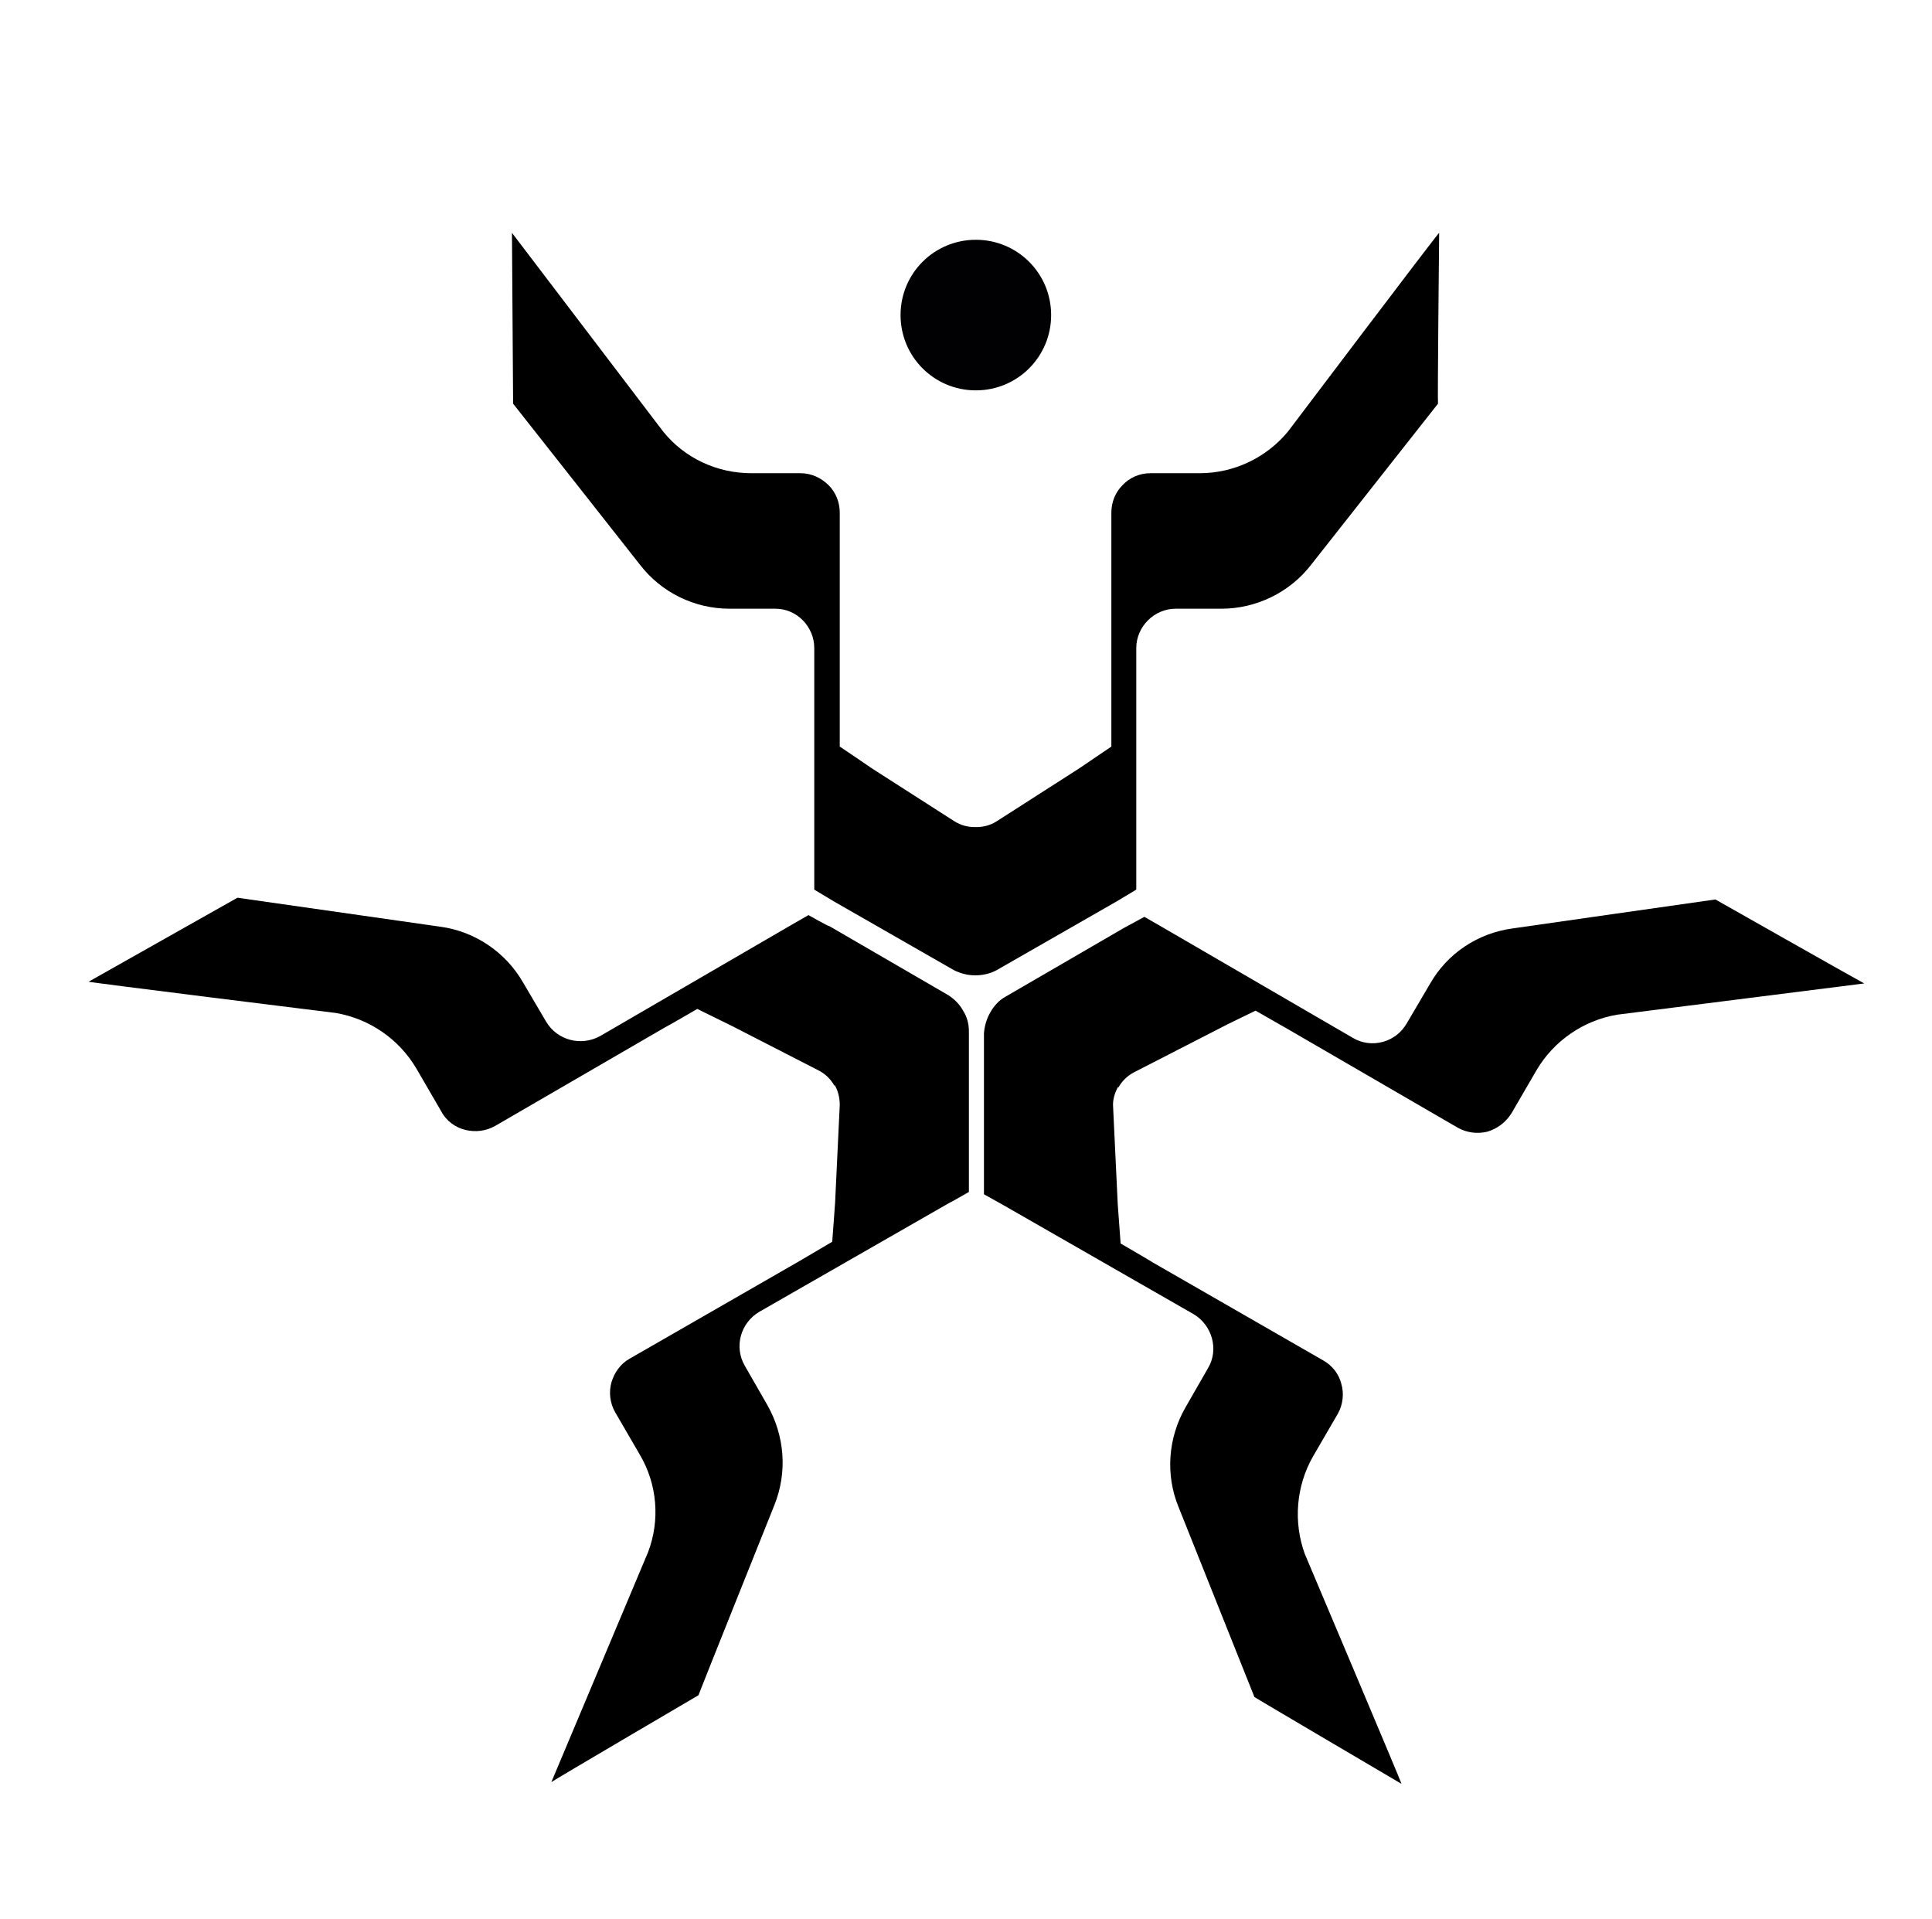
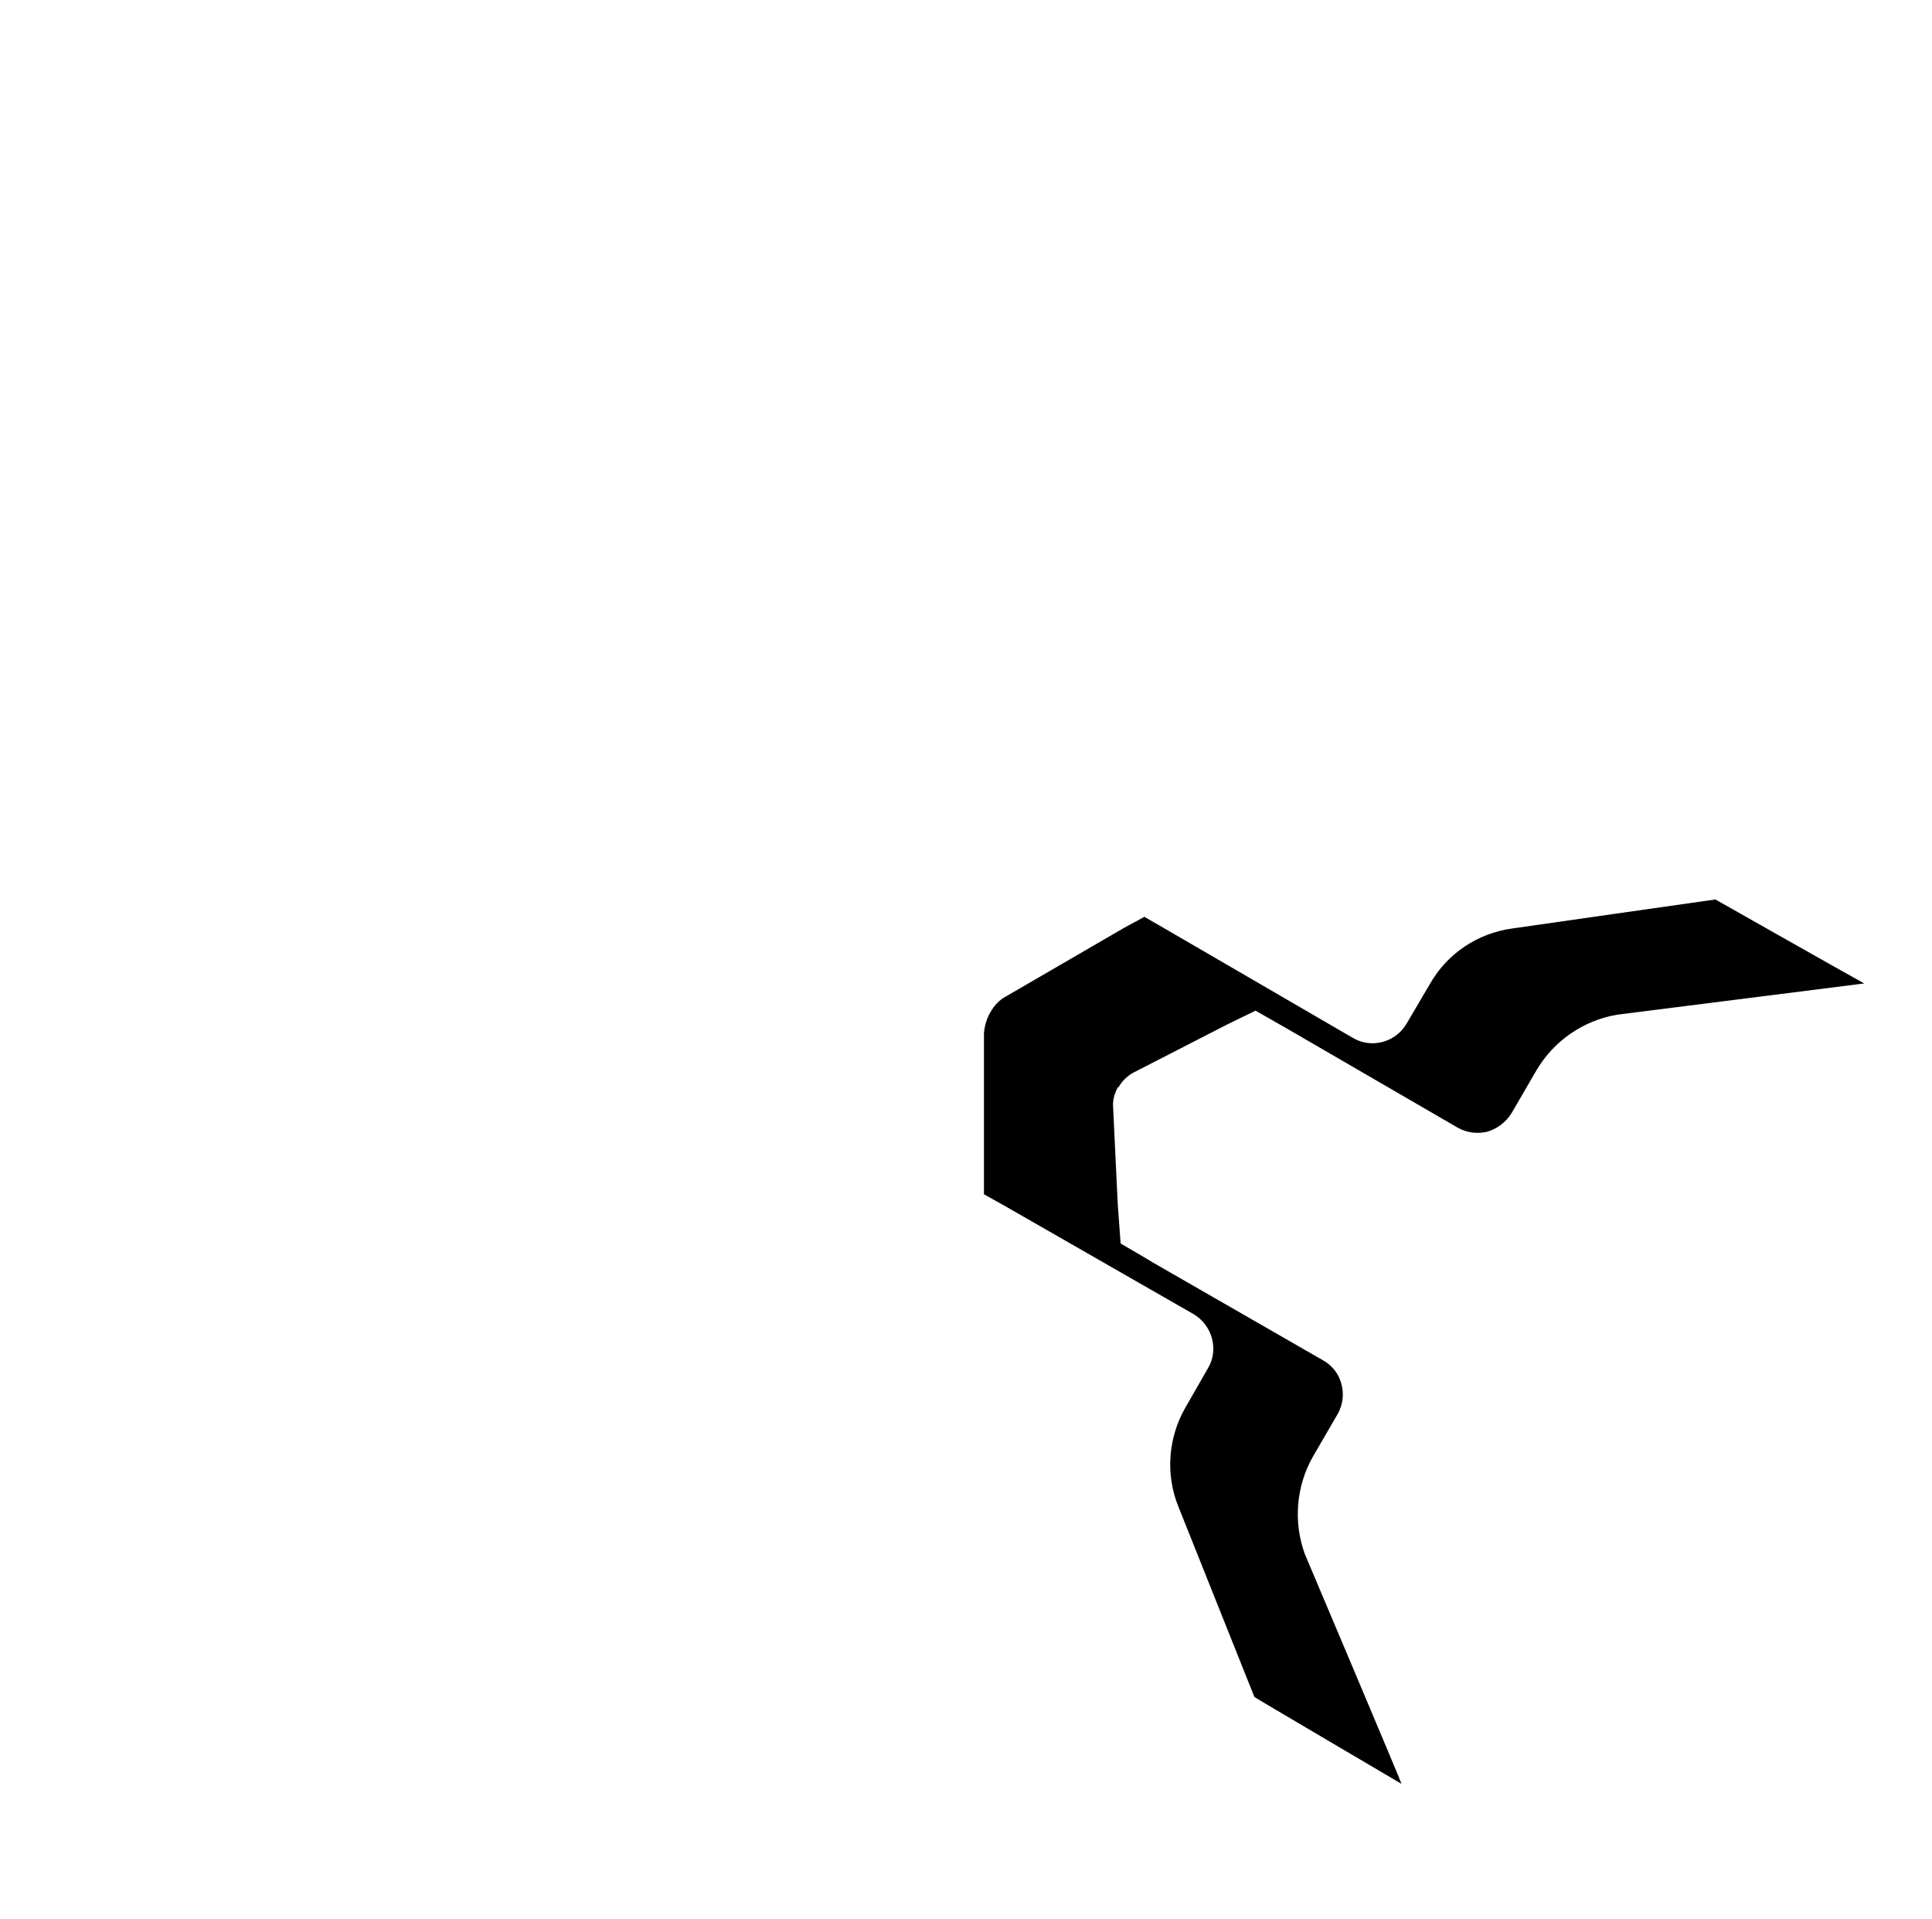
<svg xmlns="http://www.w3.org/2000/svg" id="Layer_1" data-name="Layer 1" viewBox="0 0 33.36 33.12">
  <defs>
    <style>
      .cls-1 {
        clip-path: url(#clippath);
      }

      .cls-2 {
        fill: none;
      }

      .cls-3 {
        fill: #000001;
      }

      .cls-4 {
        fill: #010103;
        fill-rule: evenodd;
      }
    </style>
    <clipPath id="clippath">
      <rect class="cls-2" width="33.36" height="33.12" />
    </clipPath>
  </defs>
  <g class="cls-1">
-     <path class="cls-4" d="m16.85,4.14c.72,0,1.3.58,1.3,1.3s-.58,1.3-1.3,1.3-1.3-.58-1.3-1.3.58-1.3,1.3-1.3Z" />
-     <path class="cls-3" d="m16.86,14.28c.12,0,.24-.03.35-.1l1.42-.91s.56-.38.56-.38c0,0,0-.64,0-.65v-3.39c0-.18.07-.35.19-.47.12-.13.29-.21.49-.21h.85c.59,0,1.15-.27,1.52-.72,0,0,2.6-3.44,2.61-3.43,0,0-.03,2.95-.02,2.95,0,0-2.19,2.78-2.19,2.78-.37.48-.95.76-1.55.76h-.79c-.37,0-.68.31-.68.68v3.78s0,.39,0,.39c0,0-.35.21-.35.21l-2.06,1.18c-.11.06-.24.09-.37.09-.13,0-.25-.03-.37-.09l-2.06-1.18s-.35-.21-.35-.21c0,0,0-.38,0-.39v-3.78c0-.37-.3-.68-.67-.68h-.79c-.61,0-1.18-.28-1.55-.76,0,0-2.18-2.77-2.19-2.78,0,0-.02-2.94-.02-2.95,0,0,2.61,3.43,2.61,3.43.37.46.93.72,1.52.72h.85c.19,0,.36.08.49.21.12.12.19.29.19.47v3.39s0,.65,0,.65c0,0,.55.37.56.38l1.42.91c.11.07.23.1.35.1h0Z" />
-     <path class="cls-3" d="m14.41,18.75c-.06-.11-.15-.2-.26-.26l-1.5-.77s-.61-.3-.61-.3c0,0-.55.32-.56.32l-2.93,1.7c-.16.09-.34.11-.51.07-.17-.04-.33-.15-.42-.32l-.43-.74c-.3-.51-.81-.86-1.39-.96,0,0-4.28-.53-4.27-.54,0,0,2.57-1.45,2.57-1.45,0,0,3.5.5,3.5.5.6.08,1.13.44,1.43.96l.4.68c.19.32.6.43.93.25l3.27-1.9s.33-.19.33-.19c0,0,.35.2.36.19l2.05,1.19c.11.07.2.16.26.27.07.11.1.23.1.36v2.37s0,.4,0,.4c0,0-.33.19-.34.19l-3.28,1.88c-.32.19-.44.6-.25.93l.39.68c.3.53.35,1.16.12,1.73,0,0-1.31,3.27-1.31,3.28,0,0-2.54,1.49-2.54,1.5,0,0,1.67-3.97,1.67-3.97.21-.55.16-1.17-.14-1.68l-.43-.74c-.09-.16-.11-.35-.06-.52.05-.16.15-.31.31-.4l2.94-1.69s.56-.33.56-.33c0,0,.05-.66.05-.68l.08-1.68c0-.13-.03-.25-.09-.35h0s0,0,0,0Z" />
    <path class="cls-3" d="m19.31,18.76c-.06.1-.1.23-.09.35l.08,1.68s.05.68.05.68c0,0,.55.32.56.33l2.94,1.69c.16.09.27.24.31.4.05.17.03.36-.06.52l-.43.74c-.29.51-.34,1.13-.14,1.68,0,0,1.68,3.97,1.67,3.97,0,0-2.55-1.5-2.54-1.5,0,0-1.31-3.28-1.31-3.28-.23-.56-.18-1.2.12-1.72l.39-.68c.19-.32.07-.74-.25-.93l-3.28-1.88s-.34-.19-.34-.19c0,0,0-.4,0-.41v-2.37c.01-.13.05-.26.11-.36.06-.11.15-.21.26-.27l2.05-1.19s.35-.19.35-.19c0,0,.33.19.33.19l3.27,1.9c.32.19.74.08.93-.25l.4-.68c.3-.53.83-.88,1.43-.96,0,0,3.49-.5,3.5-.5,0,0,2.56,1.45,2.57,1.45,0,0-4.27.54-4.27.54-.58.1-1.09.45-1.39.96l-.43.74c-.1.16-.25.27-.42.32-.17.04-.35.02-.51-.07l-2.93-1.7s-.56-.32-.56-.32c0,0-.6.29-.61.3l-1.5.77c-.11.06-.2.15-.26.26Z" />
  </g>
</svg>
